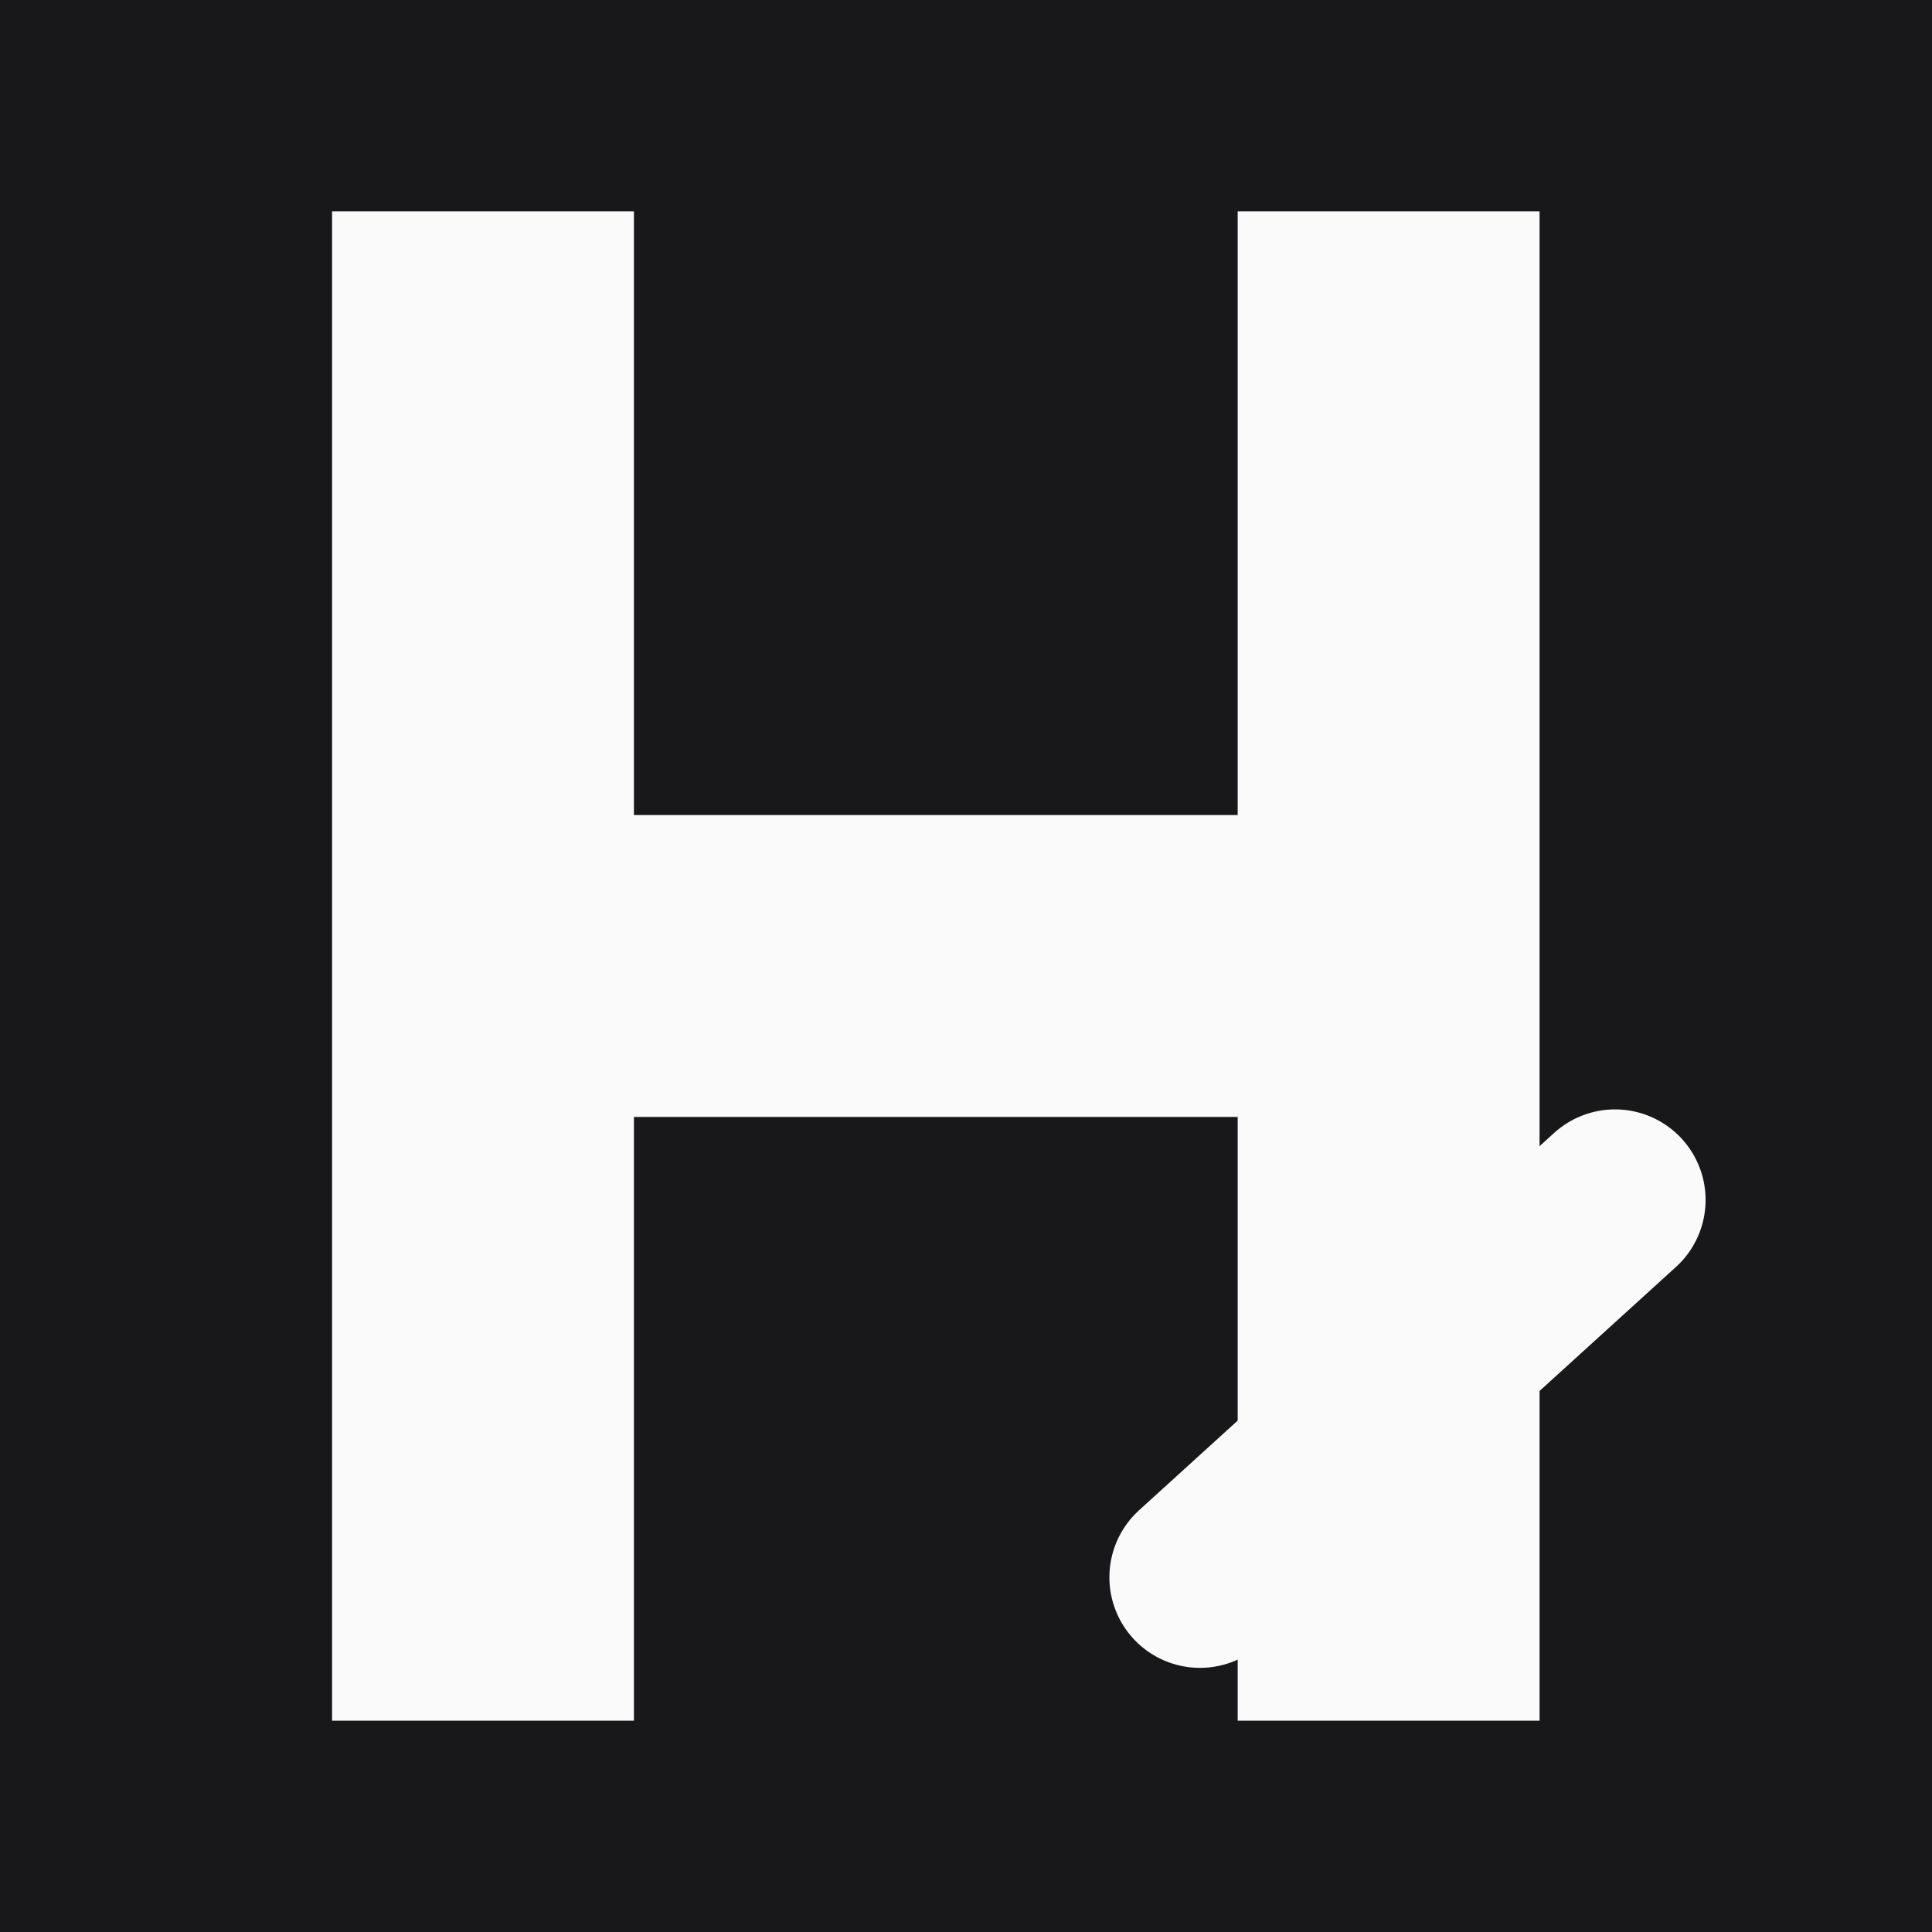
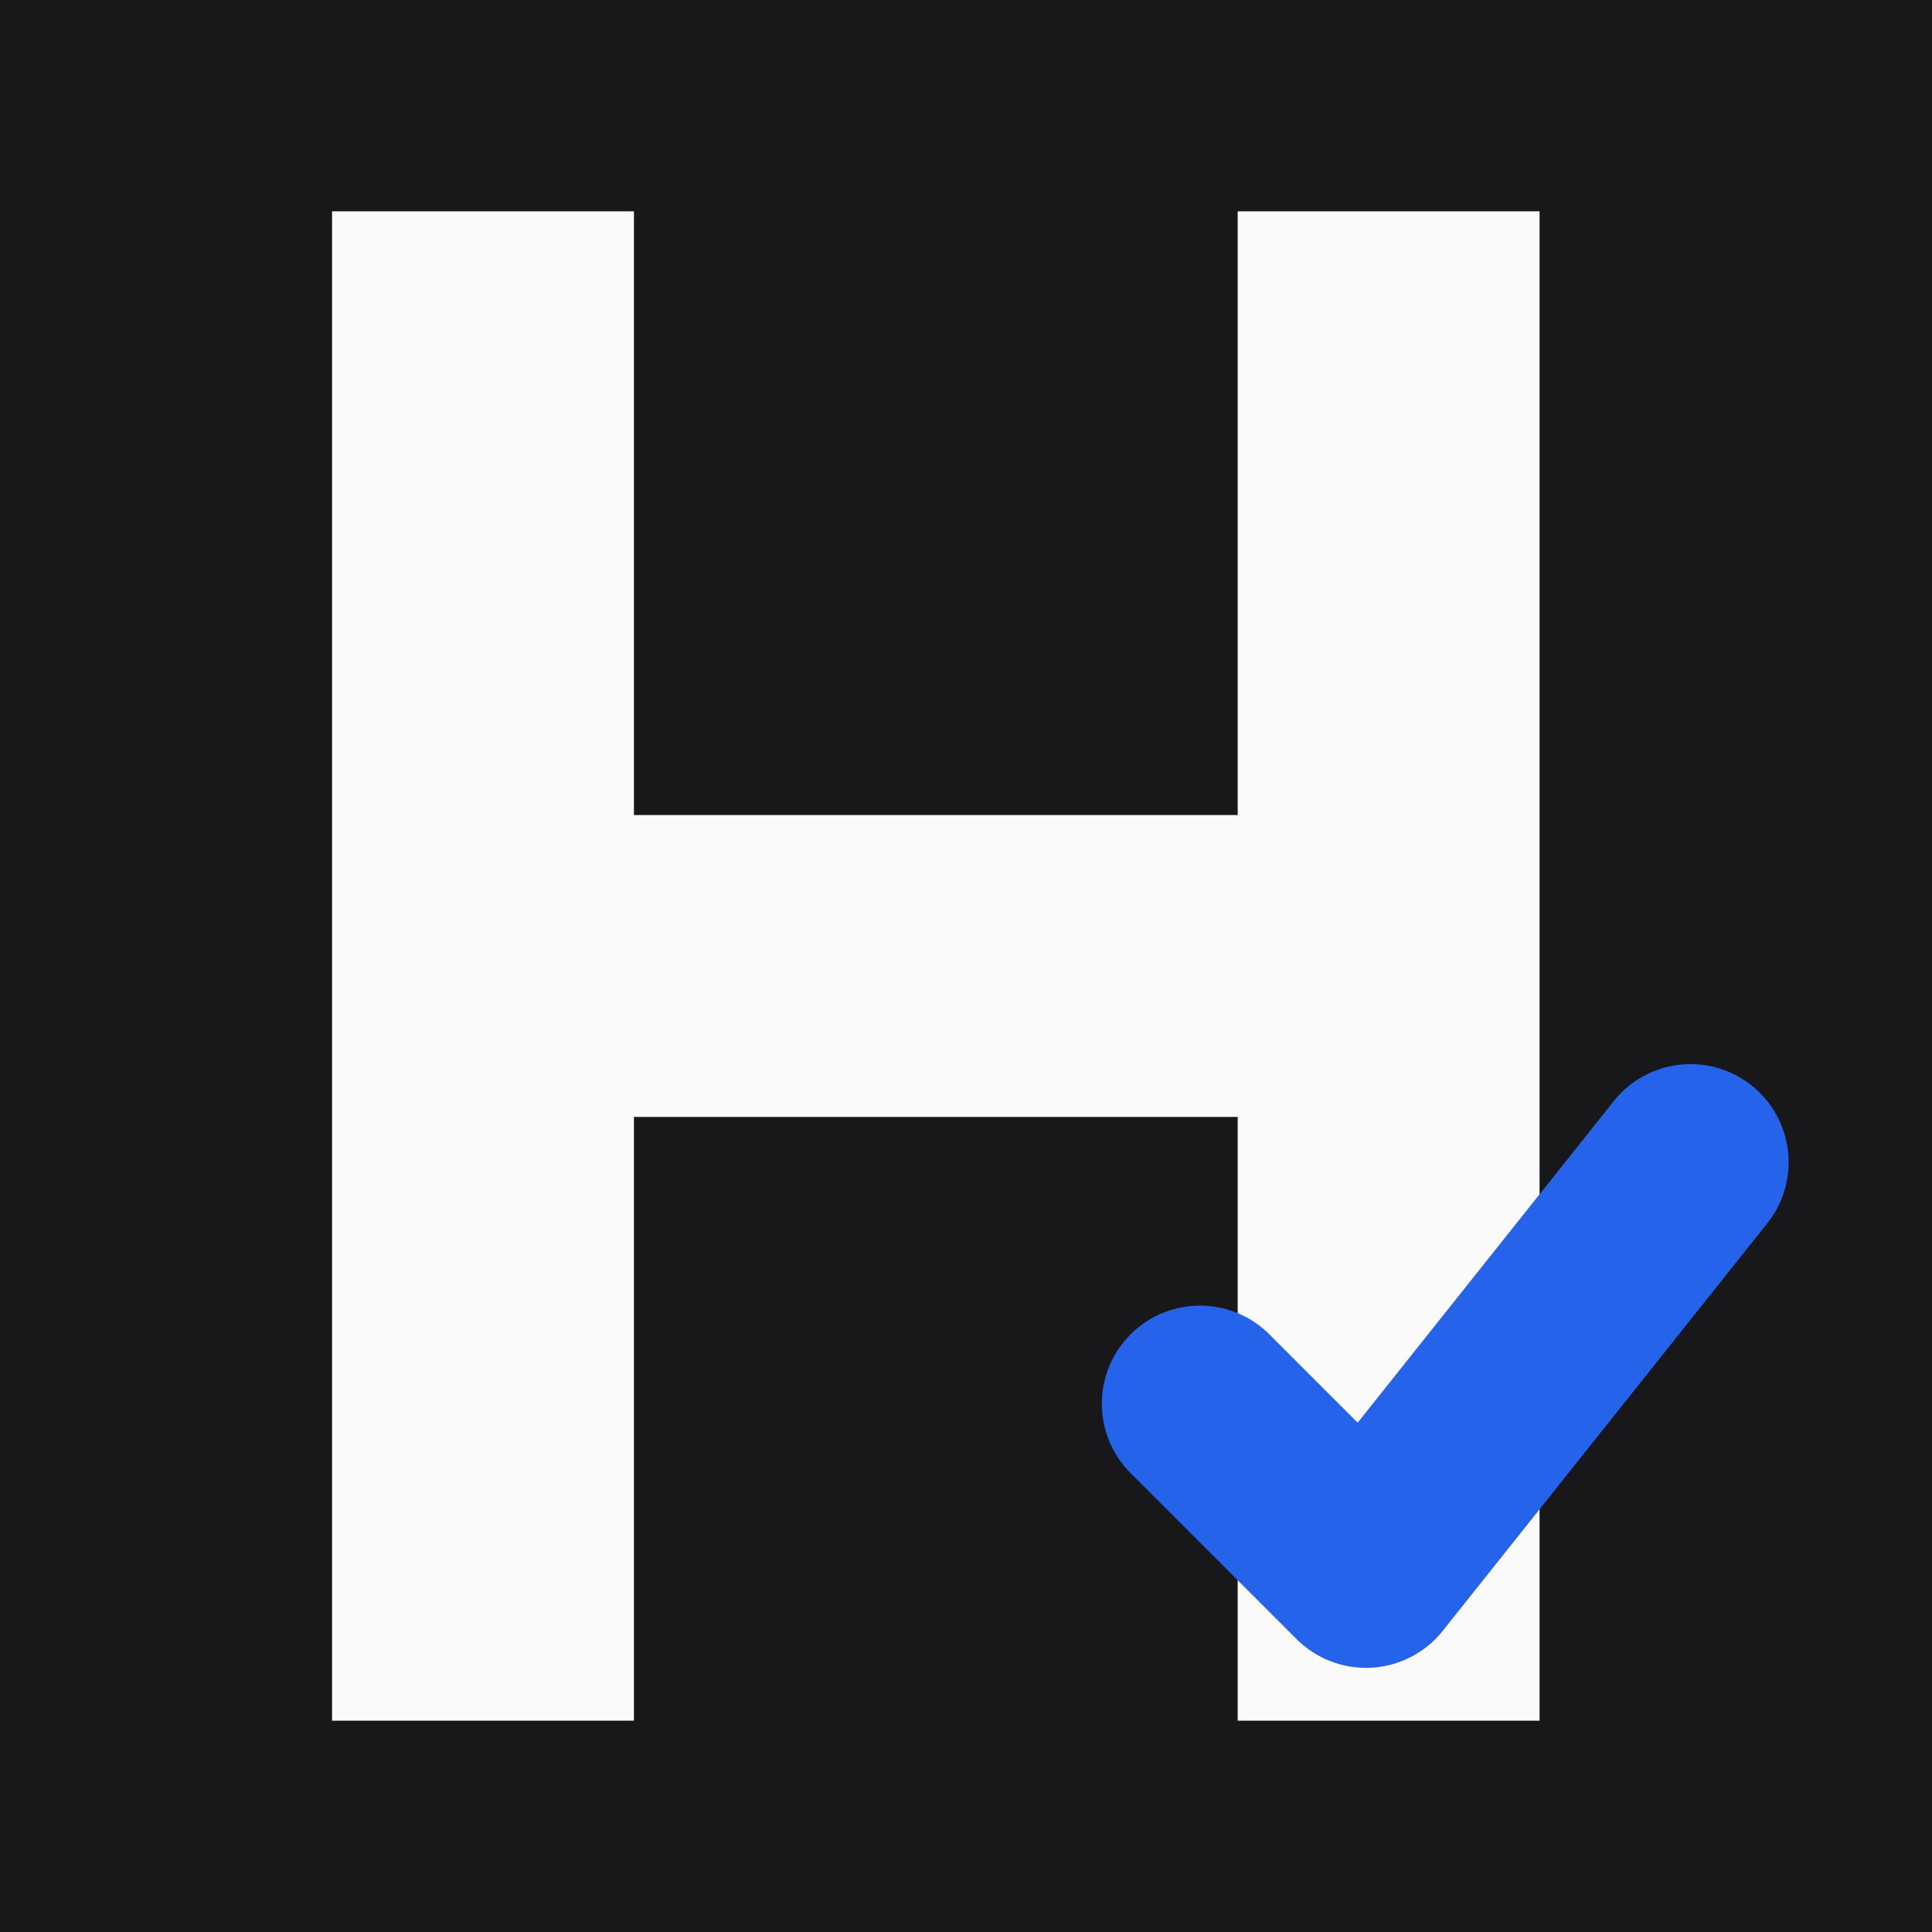
<svg xmlns="http://www.w3.org/2000/svg" viewBox="0 0 512 512">
  <rect width="512" height="512" fill="#18181b" />
  <path d="M88,56 L168,56 L168,216 L328,216 L328,56 L408,56 L408,456 L328,456 L328,296 L168,296 L168,456 L88,456 Z" fill="#fafafa" />
-   <line x1="318" y1="418" x2="428" y2="318" stroke="#fafafa" stroke-width="48" stroke-linecap="round" />
+   <path d="M318 372 L362 416 L448 308" stroke="#2563eb" stroke-width="52" stroke-linecap="round" stroke-linejoin="round" fill="none" />
</svg>
